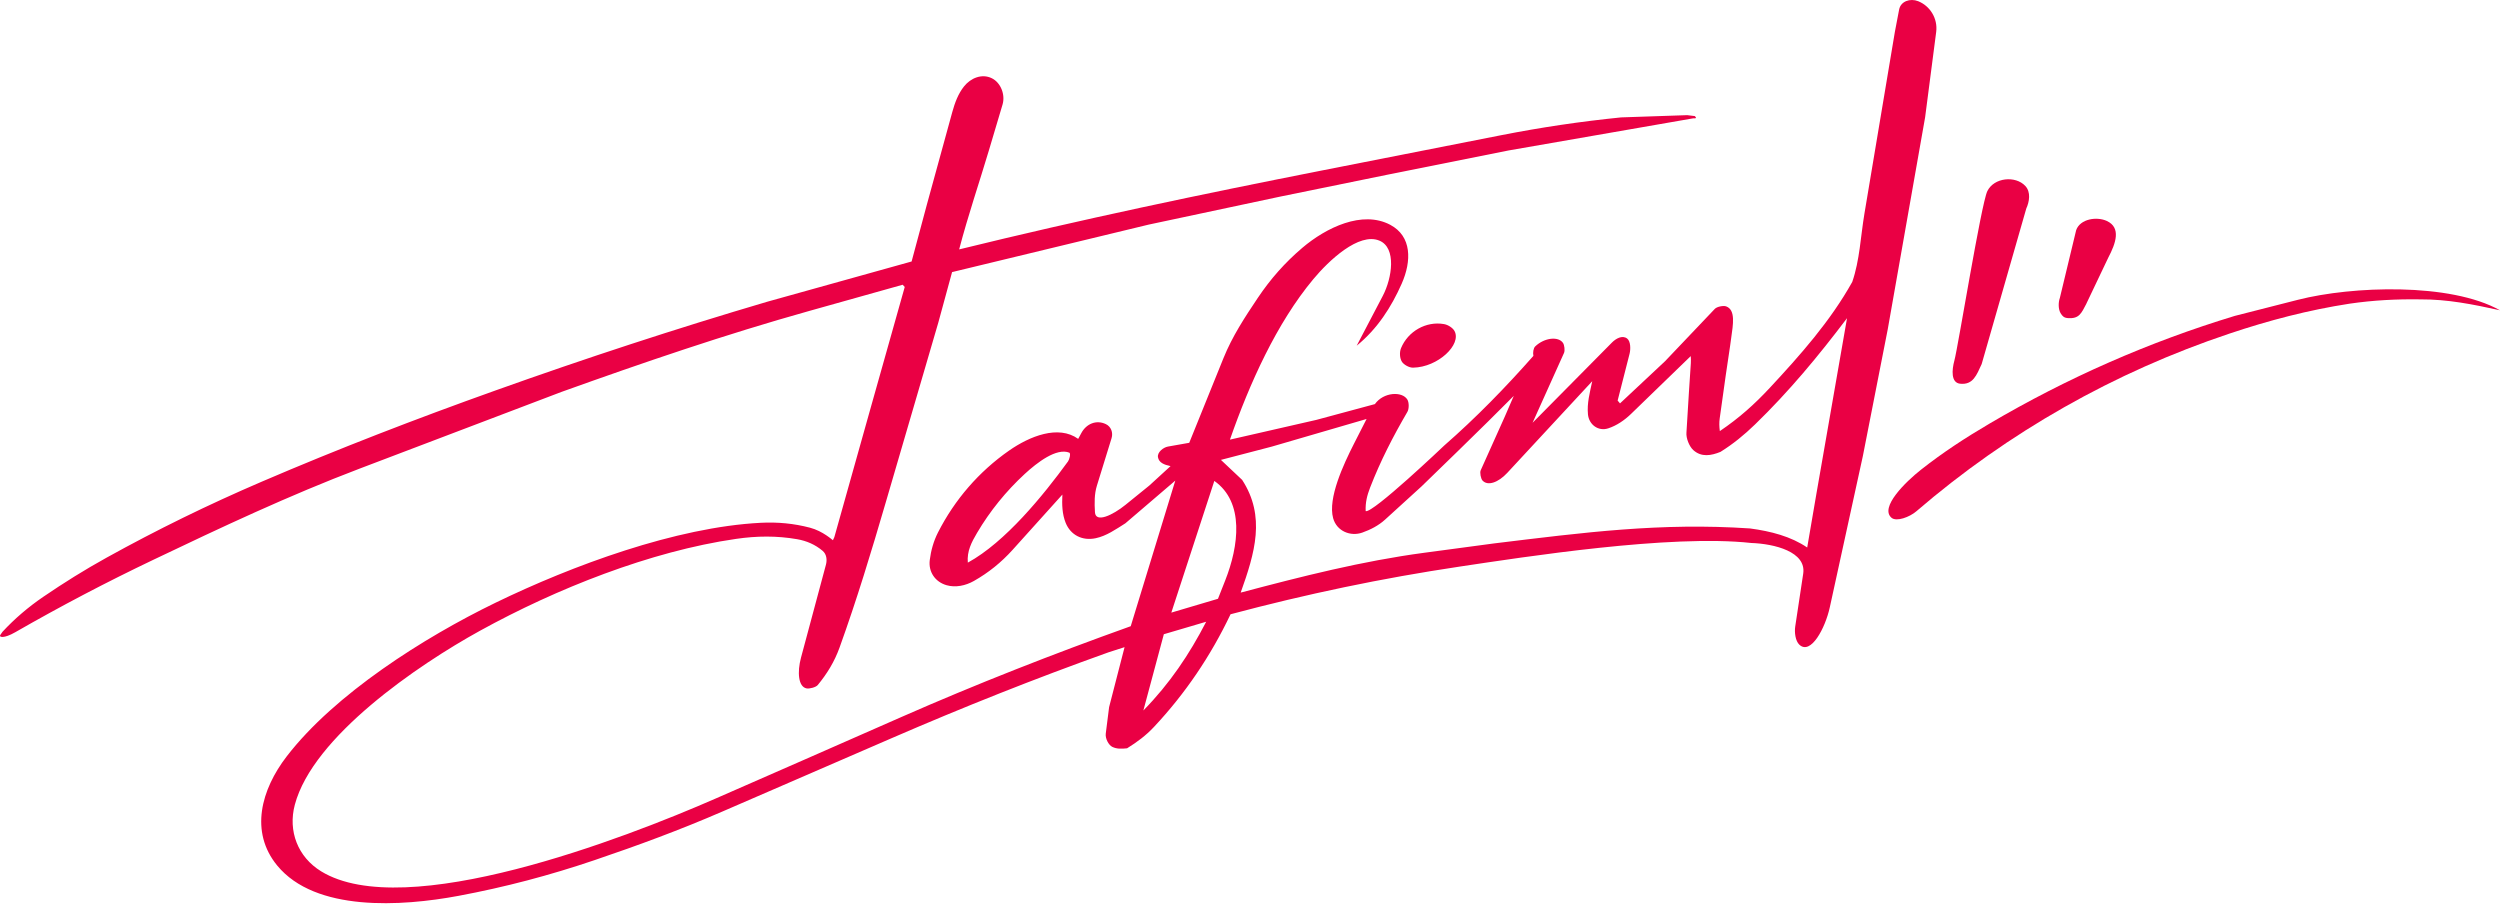
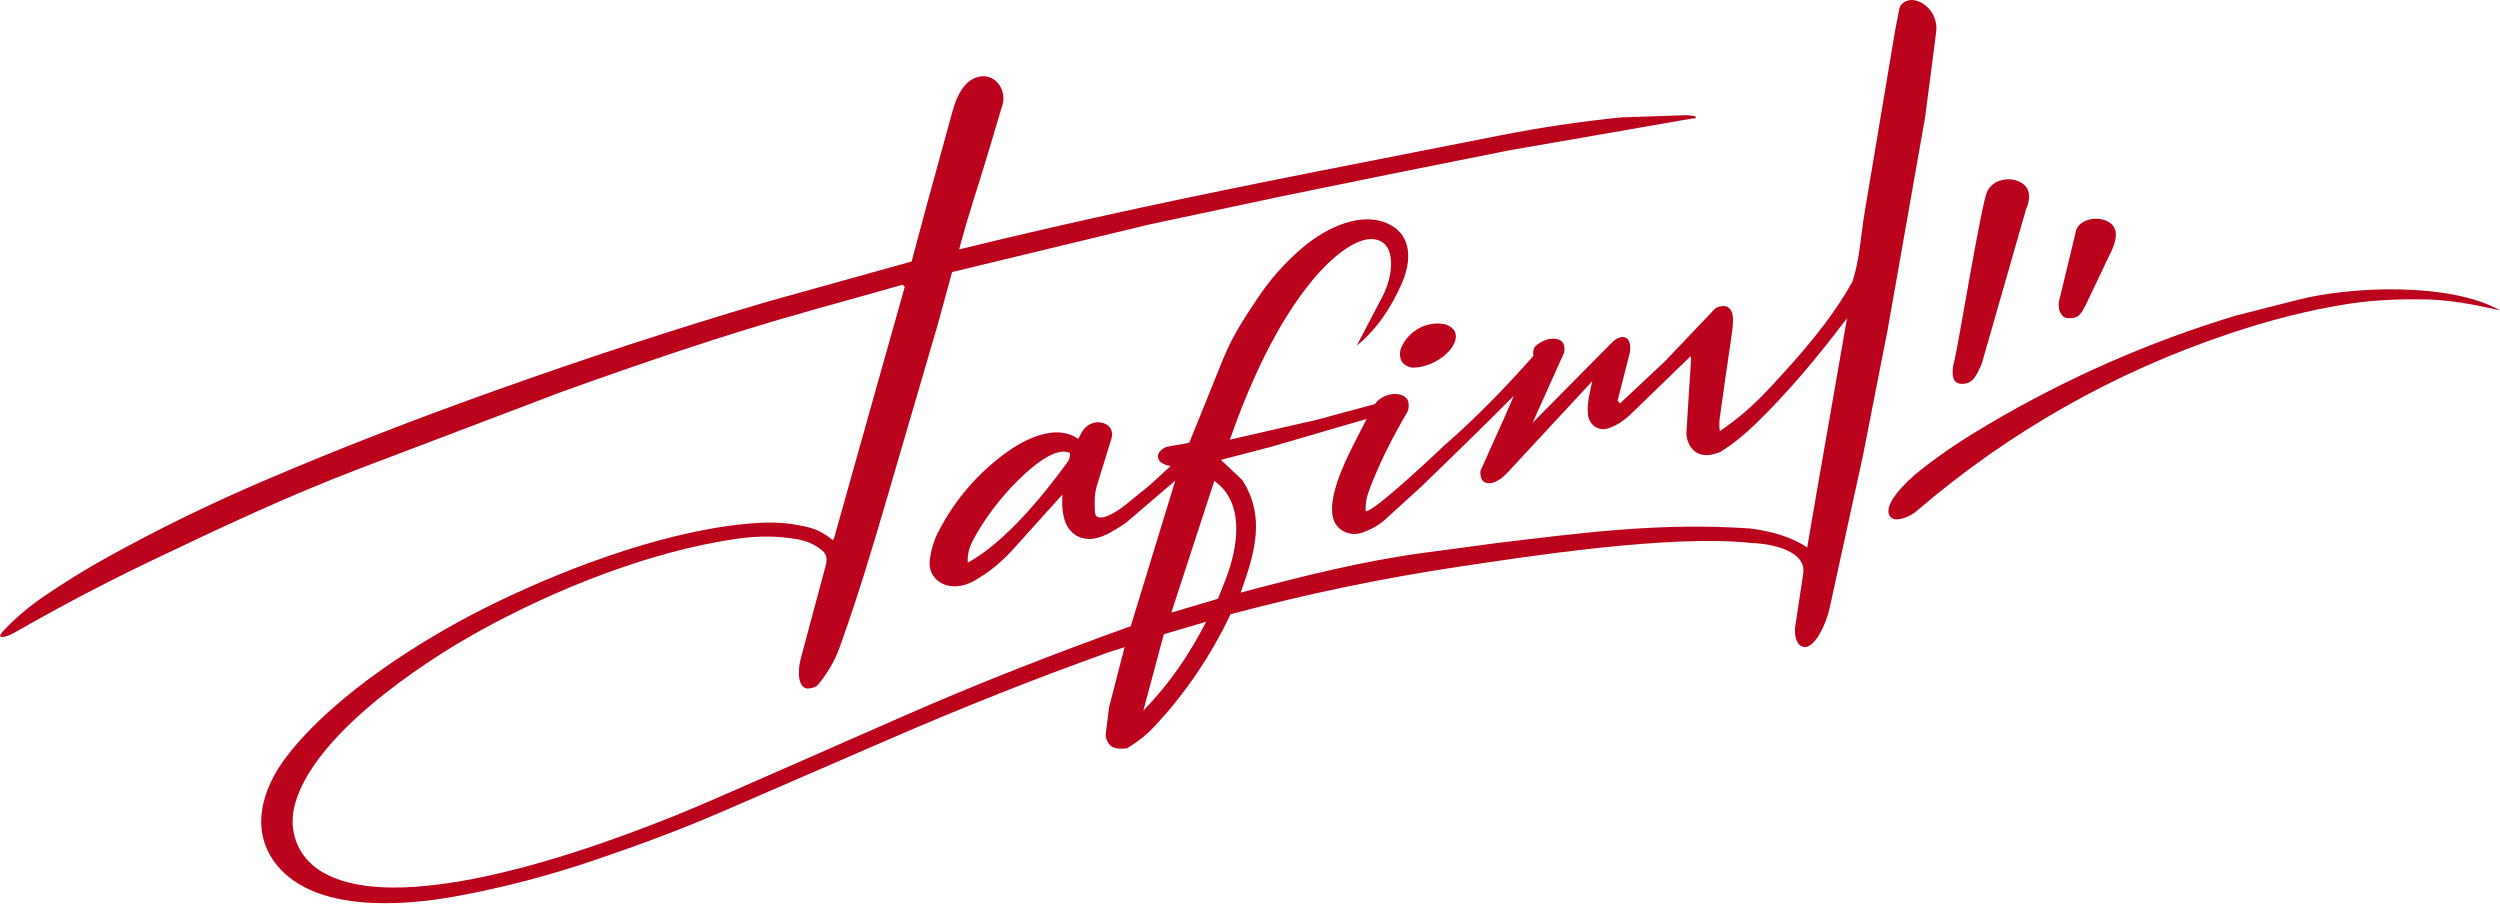
<svg xmlns="http://www.w3.org/2000/svg" id="Layer_1" version="1.1" viewBox="0 0 1613.93 583.08">
  <defs>
    <style>
      .st0 {
-         fill: #ea0044;
+         fill: #bb031c;
      }
    </style>
  </defs>
  <path class="st0" d="M938.98,213.68c4.73,8.7-10.59,23.39-26.74,23.67-2.68.05-5.99-1.99-7.14-3.72-1.51-2.25-1.71-6.27-.63-8.89,4.47-10.83,16.12-17.55,27.73-15.52,2.86.5,5.78,2.62,6.78,4.45Z" />
  <path class="st0" d="M1054.19,359.52h0Z" />
  <path class="st0" d="M1053.48,350.13h0Z" />
  <g>
    <path class="st0" d="M1237.18,330.05c-4.39,3.78-12.88,6.93-16.07,4.21-7.78-6.64,8.95-23.09,19.08-31.07,14.16-11.15,28.6-20.56,44.32-29.8,49.96-29.38,102.72-52.62,158.23-69.46l40.82-10.41c34.81-8.87,98.15-11.22,130.37,6.8-17.68-3.9-33.84-7.14-51.47-7.05-15.54-.23-30.24.54-45.6,2.77-26.67,4.12-51.94,10.74-77.6,19.33-74.43,24.91-142.69,63.61-202.09,114.68Z" />
    <path class="st0" d="M1279.31,235.03c-3.29,7.14-5.55,13.55-13.88,12.69-6.03-.62-5.41-8.84-3.71-15.07,2.34-8.57,17.3-101.13,21.24-109.24,4.3-8.84,18.13-10.17,24.5-3.39,3.74,3.98,2.64,10.26.64,14.62l-28.79,100.39Z" />
    <path class="st0" d="M1346.91,196.06c-3.25,6.18-4.59,9.79-11.82,9.31-2.62-.17-3.59-1.2-4.76-3.07-1.61-2.58-1.62-6.98-.54-9.99l10.53-43.76c2.61-7.31,13.36-8.88,19.78-5.91,9.33,4.32,5.86,14.35.94,23.69l-14.15,29.72Z" />
    <path class="st0" d="M1238.29.77c-5.11-2.02-11.24.01-12.27,5.42l-2.74,14.36-19.64,117.26c-2.48,14.78-3.05,30.25-7.88,44.2-14.22,25.46-33.55,47.21-53.24,68.38-9.93,10.67-19.72,19.43-32.25,27.92-.39-3.11-.44-5.56-.08-8.16l3.87-27.63,2.83-19.09.76-5.53c1.14-8.22,2.96-17.84-3.32-20.12-1.67-.61-5.86.11-7.31,1.64l-32.13,33.79-29.06,27.21-1.53-1.82,7.72-30.28c.72-2.81.75-7.97-1.58-9.76-3.11-2.4-7.28.03-9.77,2.54l-51.29,51.84,20.31-45.11c.71-1.59.22-5.11-.63-6.4-2.96-4.47-12.05-3.47-17.96,2.19-1.2,1.16-1.61,4.02-1.19,6.14-18,20.38-36.91,39.82-57.53,57.84,0,0-46.22,43.99-50.74,42.36-.25-5.59.92-10.16,2.86-15.18,6.64-17.14,14.78-32.96,24.07-48.89,1.15-1.97,1.11-6.09-.02-7.94-3.35-5.48-15.42-4.89-20.96,2.93l-37.85,10.2-55.73,12.74c12.62-36.21,30.11-75.14,53.82-103.59,10.03-12.05,29.39-30.34,42.63-24.9,11.21,4.61,8.26,24.17,2.23,35.67l-16.85,32.18c13.33-10.83,22.35-24.89,29.04-40.01,6.52-14.72,6.55-30.65-7.38-38.04-17.97-9.54-41.37,1.77-56.82,14.91-11.13,9.46-20.51,20.09-28.68,32.27-8.42,12.57-16.46,24.8-22.15,38.87l-22.11,54.68-13.75,2.43c-2.98.52-6.97,3.67-6.44,6.86.59,3.56,4.08,4.93,8.12,5.76l-13.64,12.49-15.44,12.51c-8.31,6.73-19.32,11.89-19.72,4.76-.33-5.97-.45-11.62,1.27-17.18l9.45-30.6c1.11-3.6-.29-7.48-3.7-9.1-6.24-2.97-12.61-.11-15.75,5.67l-2.09,3.86c-12.84-9.2-31.33-1.7-44.6,7.55-19.49,13.6-35.13,31.69-45.92,52.9-2.87,5.65-4.53,11.68-5.3,17.76-.97,7.62,3.46,14.14,10.83,16.26,5.78,1.67,12.26.33,17.69-2.75,9.41-5.33,17.64-11.96,24.96-20.08l32.13-35.68c-.32,6.51-.14,12.64,2.12,18.24,3.2,7.94,10.77,11.75,19.35,9.95,6.99-1.46,13-5.74,19.2-9.64l32.23-27.57-28.77,94c-50.33,18.02-99.43,37.24-148.16,58.67l-63.33,27.84-56.38,24.7c-59.33,25.99-200.59,80.27-254.79,47.03-15.05-9.23-21.5-25.97-16.98-42.99,11.68-44,79.43-90.22,119.53-112.31,49.23-27.11,109.95-51.31,165.38-59.32,13.41-1.94,26.2-2.07,39.34.21,6.19,1.07,11.75,3.51,16.49,7.52,2.54,2.14,2.99,5.73,2.13,8.96l-16.1,60c-2.46,9.17-1.86,18.95,3.75,19.87,1.73.28,5.85-.7,7.09-2.22,5.95-7.24,10.75-15,14.04-24.14,11.2-31.04,20.56-62.01,29.89-93.94l33.89-115.94,8.87-32.54,126.93-30.66,85.02-18.1,68.89-14.07,78.5-15.71,119.18-20.74c1.92.18,2.17-.33.97-1.44l-4.91-.6-42.7,1.45c-26.25,2.66-51.43,6.39-77.5,11.51l-114.52,22.54c-79.04,15.56-156.91,31.9-235.29,51.17,5.91-22.49,12.94-42.9,19.27-64.15l8.74-29.36c1.9-6.36-1.13-14.15-6.92-16.99-6.41-3.15-13.63-.14-17.94,5.27-3.74,4.69-5.91,10.5-7.57,16.53l-16.34,59.48-9.93,37.02-93.06,25.94c-59.24,17.47-117.43,36.54-175.67,57.35-51.1,18.25-101.2,37.56-150.95,58.92-34.46,14.8-67.38,30.91-100.01,48.98-14.38,7.97-27.38,16.09-40.87,25.28-9.61,6.55-18.49,14.13-26.33,22.58l-1.44,2.07c-1.01,1.44,2.16,2.54,9.72-1.81,29.32-16.82,58.54-32.16,89.2-46.79,44.01-21.01,87.48-41.48,133.11-58.82l130.39-49.55c52.99-19.01,105.57-37,159.65-52.17l60.5-16.97c.34.3.92.94,1.32,1.45l-21.82,77.41-23.62,84.09-.93,1.99c-.15,0-6.43-5.91-14.81-8.1-10.42-2.73-20.85-3.72-31.78-3.16-54.67,2.79-121.67,27.56-171.29,51.64-46.08,22.36-103.76,58.91-134.75,99.19-16.47,21.42-24.01,48.66-6.11,70.44,24.66,30,80.16,26.45,117.02,19.57,30.16-5.64,58.82-13.22,87.88-23.07,28.25-9.58,55.25-19.55,82.67-31.44l108.83-47.17c46.4-20.11,92.7-38.54,140.17-55.51l10.46-3.37-9.98,38.71-2.16,17.11c-.41,3.23,1.88,7.42,4.22,8.56,2.91,1.42,6.01,1.31,9.54.92,6.44-4,12.11-8.18,17.43-13.86,20.16-21.53,36.52-45.69,49.37-72.67,48.92-13.04,97.66-23.26,147.77-30.75,42-6.28,136.33-21.02,188.29-15.27,15.09.51,35.76,5.68,33.63,19.81l-5.16,34.17c-.56,3.71.11,9.26,2.65,11.66,7.4,6.99,16.75-10.69,19.67-24.07l21.33-97.6,16.1-82.01,24.11-136.74,7.15-55.15c1.12-8.7-4.03-16.82-11.66-19.83ZM689.49,297.86c-15.92,21.92-40.54,52.17-64.69,65.36-.65-7.38,2.4-13.19,5.97-19.22,8.35-14.13,18.7-26.89,30.78-38.04,7.95-7.32,20.54-17.08,28.85-13.71.97.76-.09,4.48-.91,5.61ZM738.12,458.68l13.22-49.24,27.34-8.06c-10.9,21.11-23.46,39.83-40.56,57.3ZM790.98,374.68l-4.69,11.88-30.12,8.93,27.76-85.02c19.6,13.78,15.78,42.07,7.05,64.21ZM1172.64,318.64l-5.96,34.82c-10.48-7.16-23.5-10.52-36.92-12.31-57.54-3.87-106.77,2.54-165.19,9.66l-45.1,6.04c-40.18,5.37-78.79,15.21-118.52,25.72,9.17-25.63,16.26-49.2.95-72.76l-13.71-12.92,32.83-8.57,61.21-17.84-8.14,15.98c-6.78,13.33-16.98,35.19-13.46,48.06,2.32,8.44,11.27,11.98,18.82,9.31,5.32-1.88,10.51-4.55,14.7-8.37l23.54-21.44s41.79-40.37,59.56-58.45l-5.76,13.31-15.6,34.75c-.67,1.49.11,5.41,1.16,6.57,3.39,3.73,10.19,1.33,15.98-4.91l54.88-59.21c-1.65,7.73-3.44,14.22-2.77,21.42.61,6.56,6.62,11.15,13.09,9.03,5.42-1.77,10.47-5.21,14.69-9.29l38.56-37.34c.17,1.4.13,2.54.08,4.49l-1.28,19.47-1.55,25.3c-.36,3.74,1.85,9.08,4.41,11.4,5.24,4.76,11.54,3.6,17.55,1.16,8.16-5.09,15.26-10.88,22.35-17.75,21.83-21.16,40.78-44.01,59.35-68.56l-19.75,113.23Z" />
  </g>
</svg>
